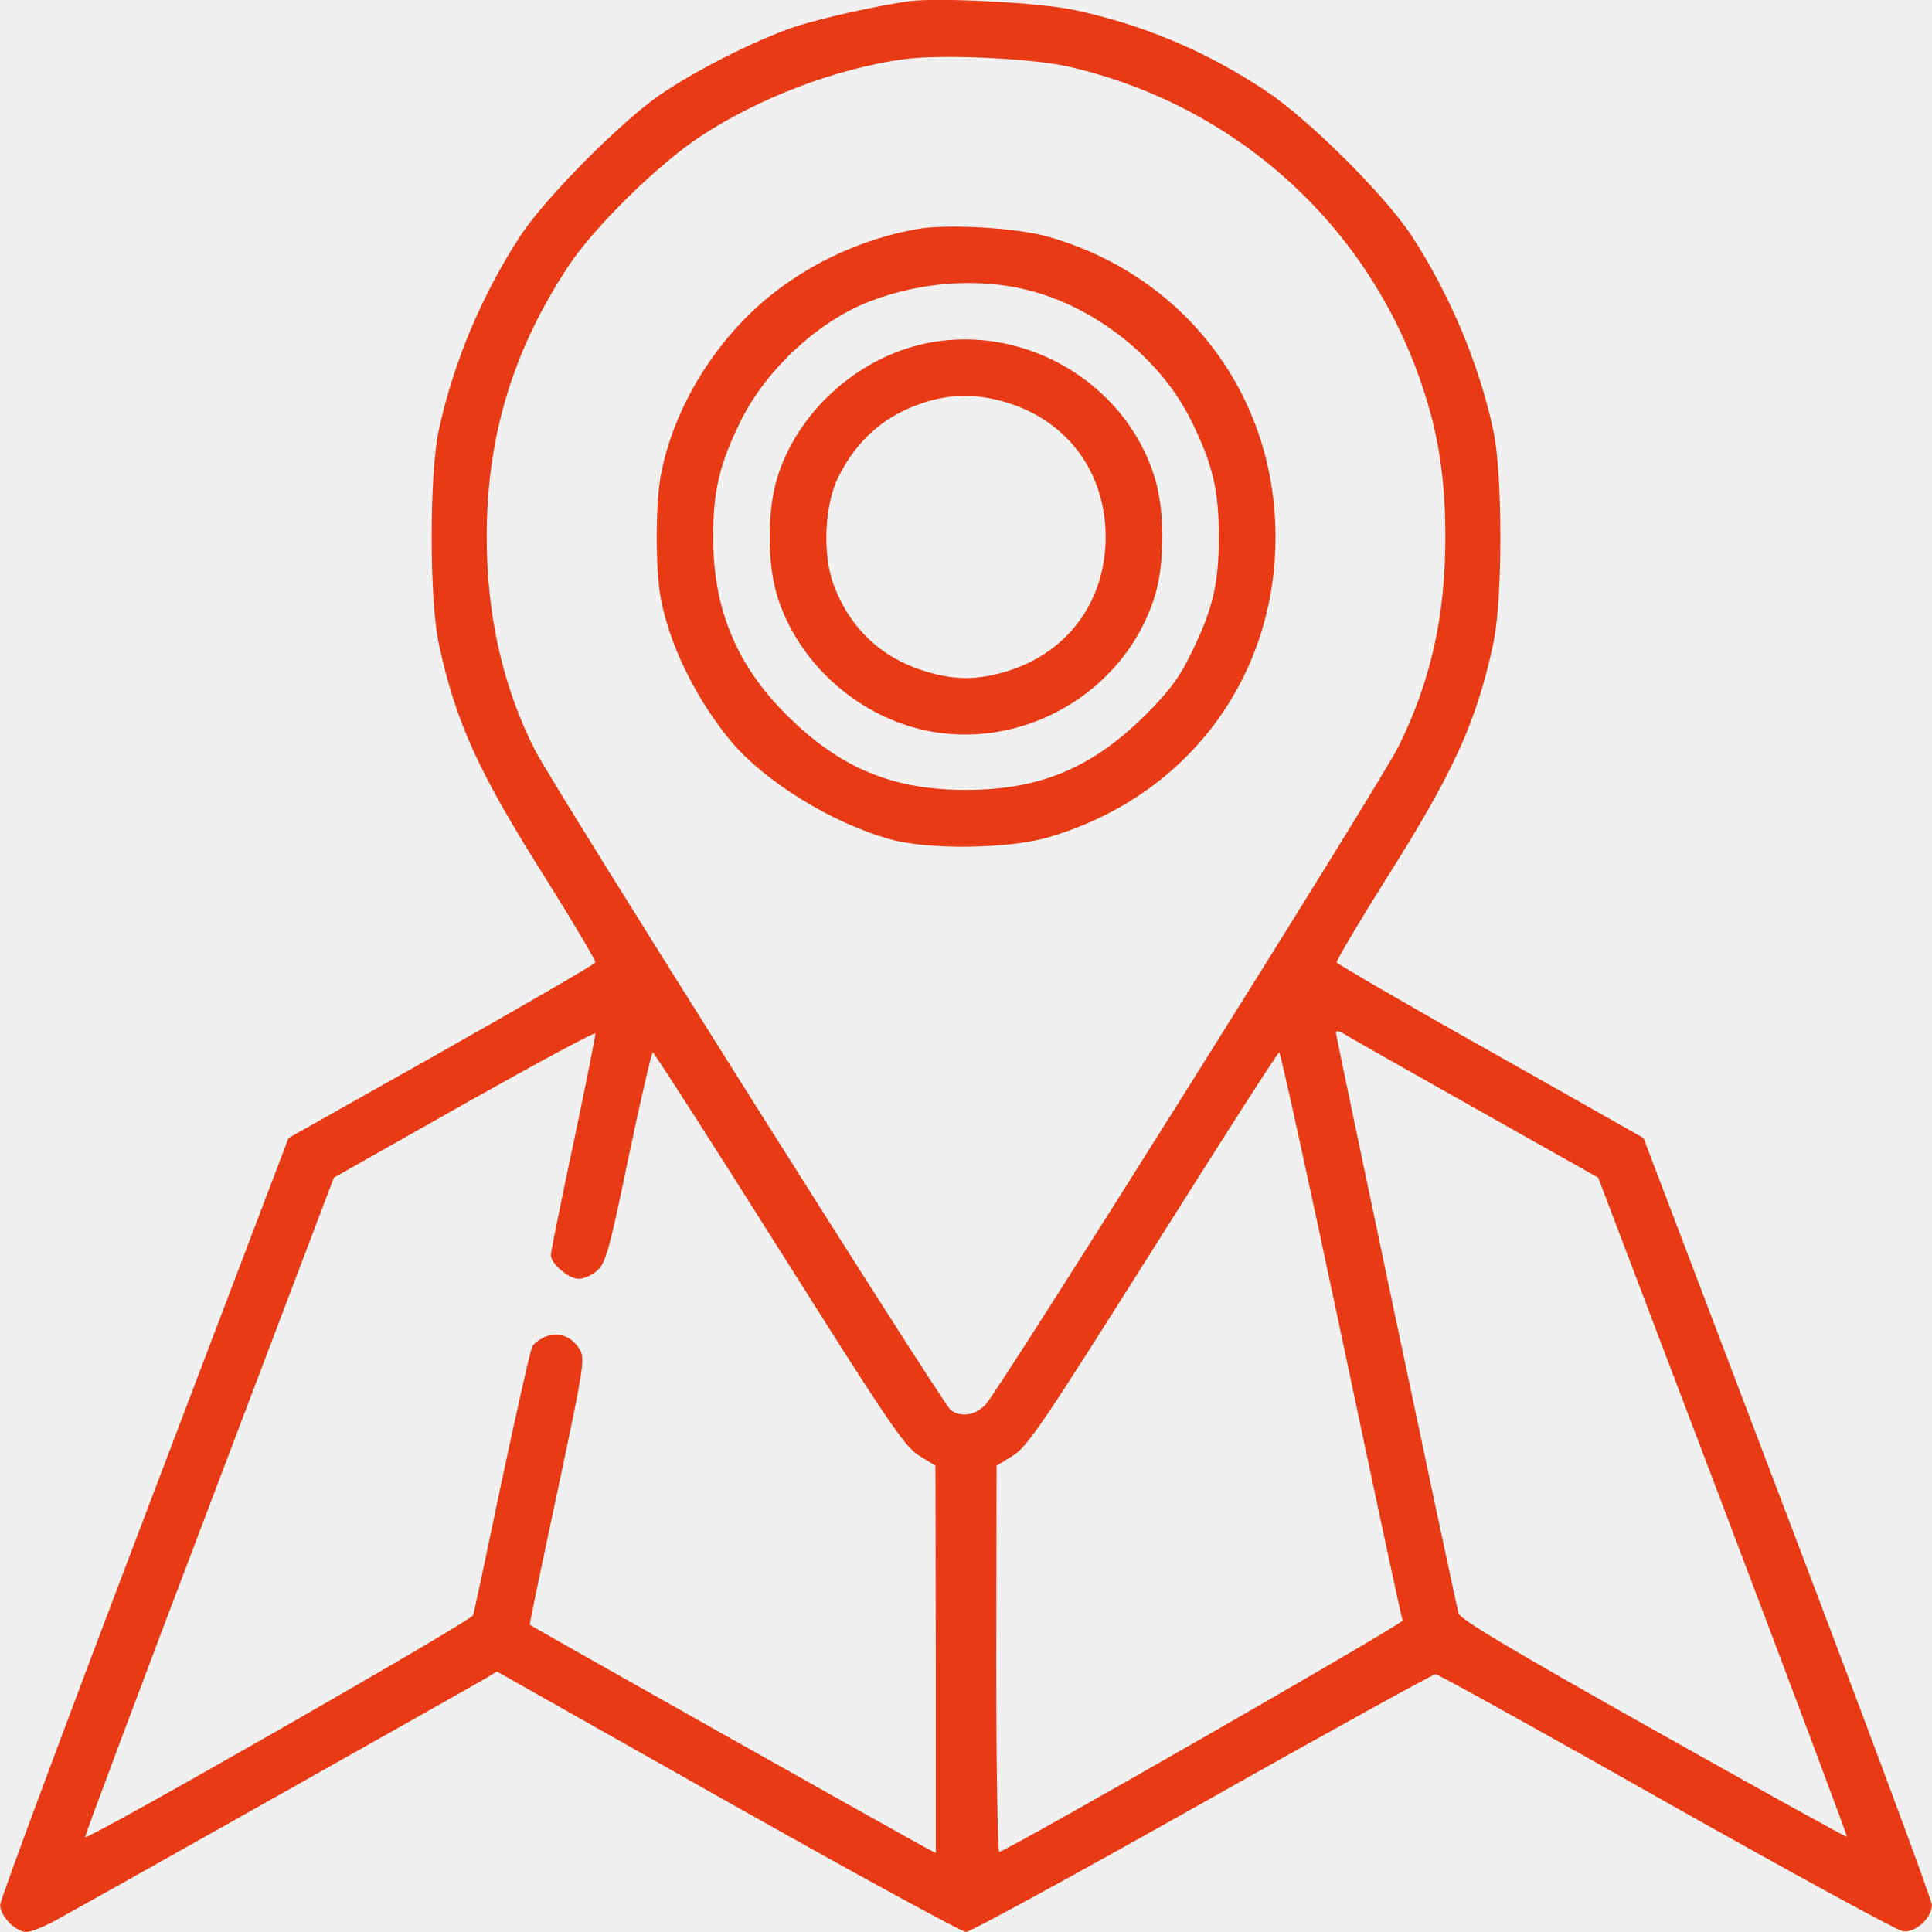
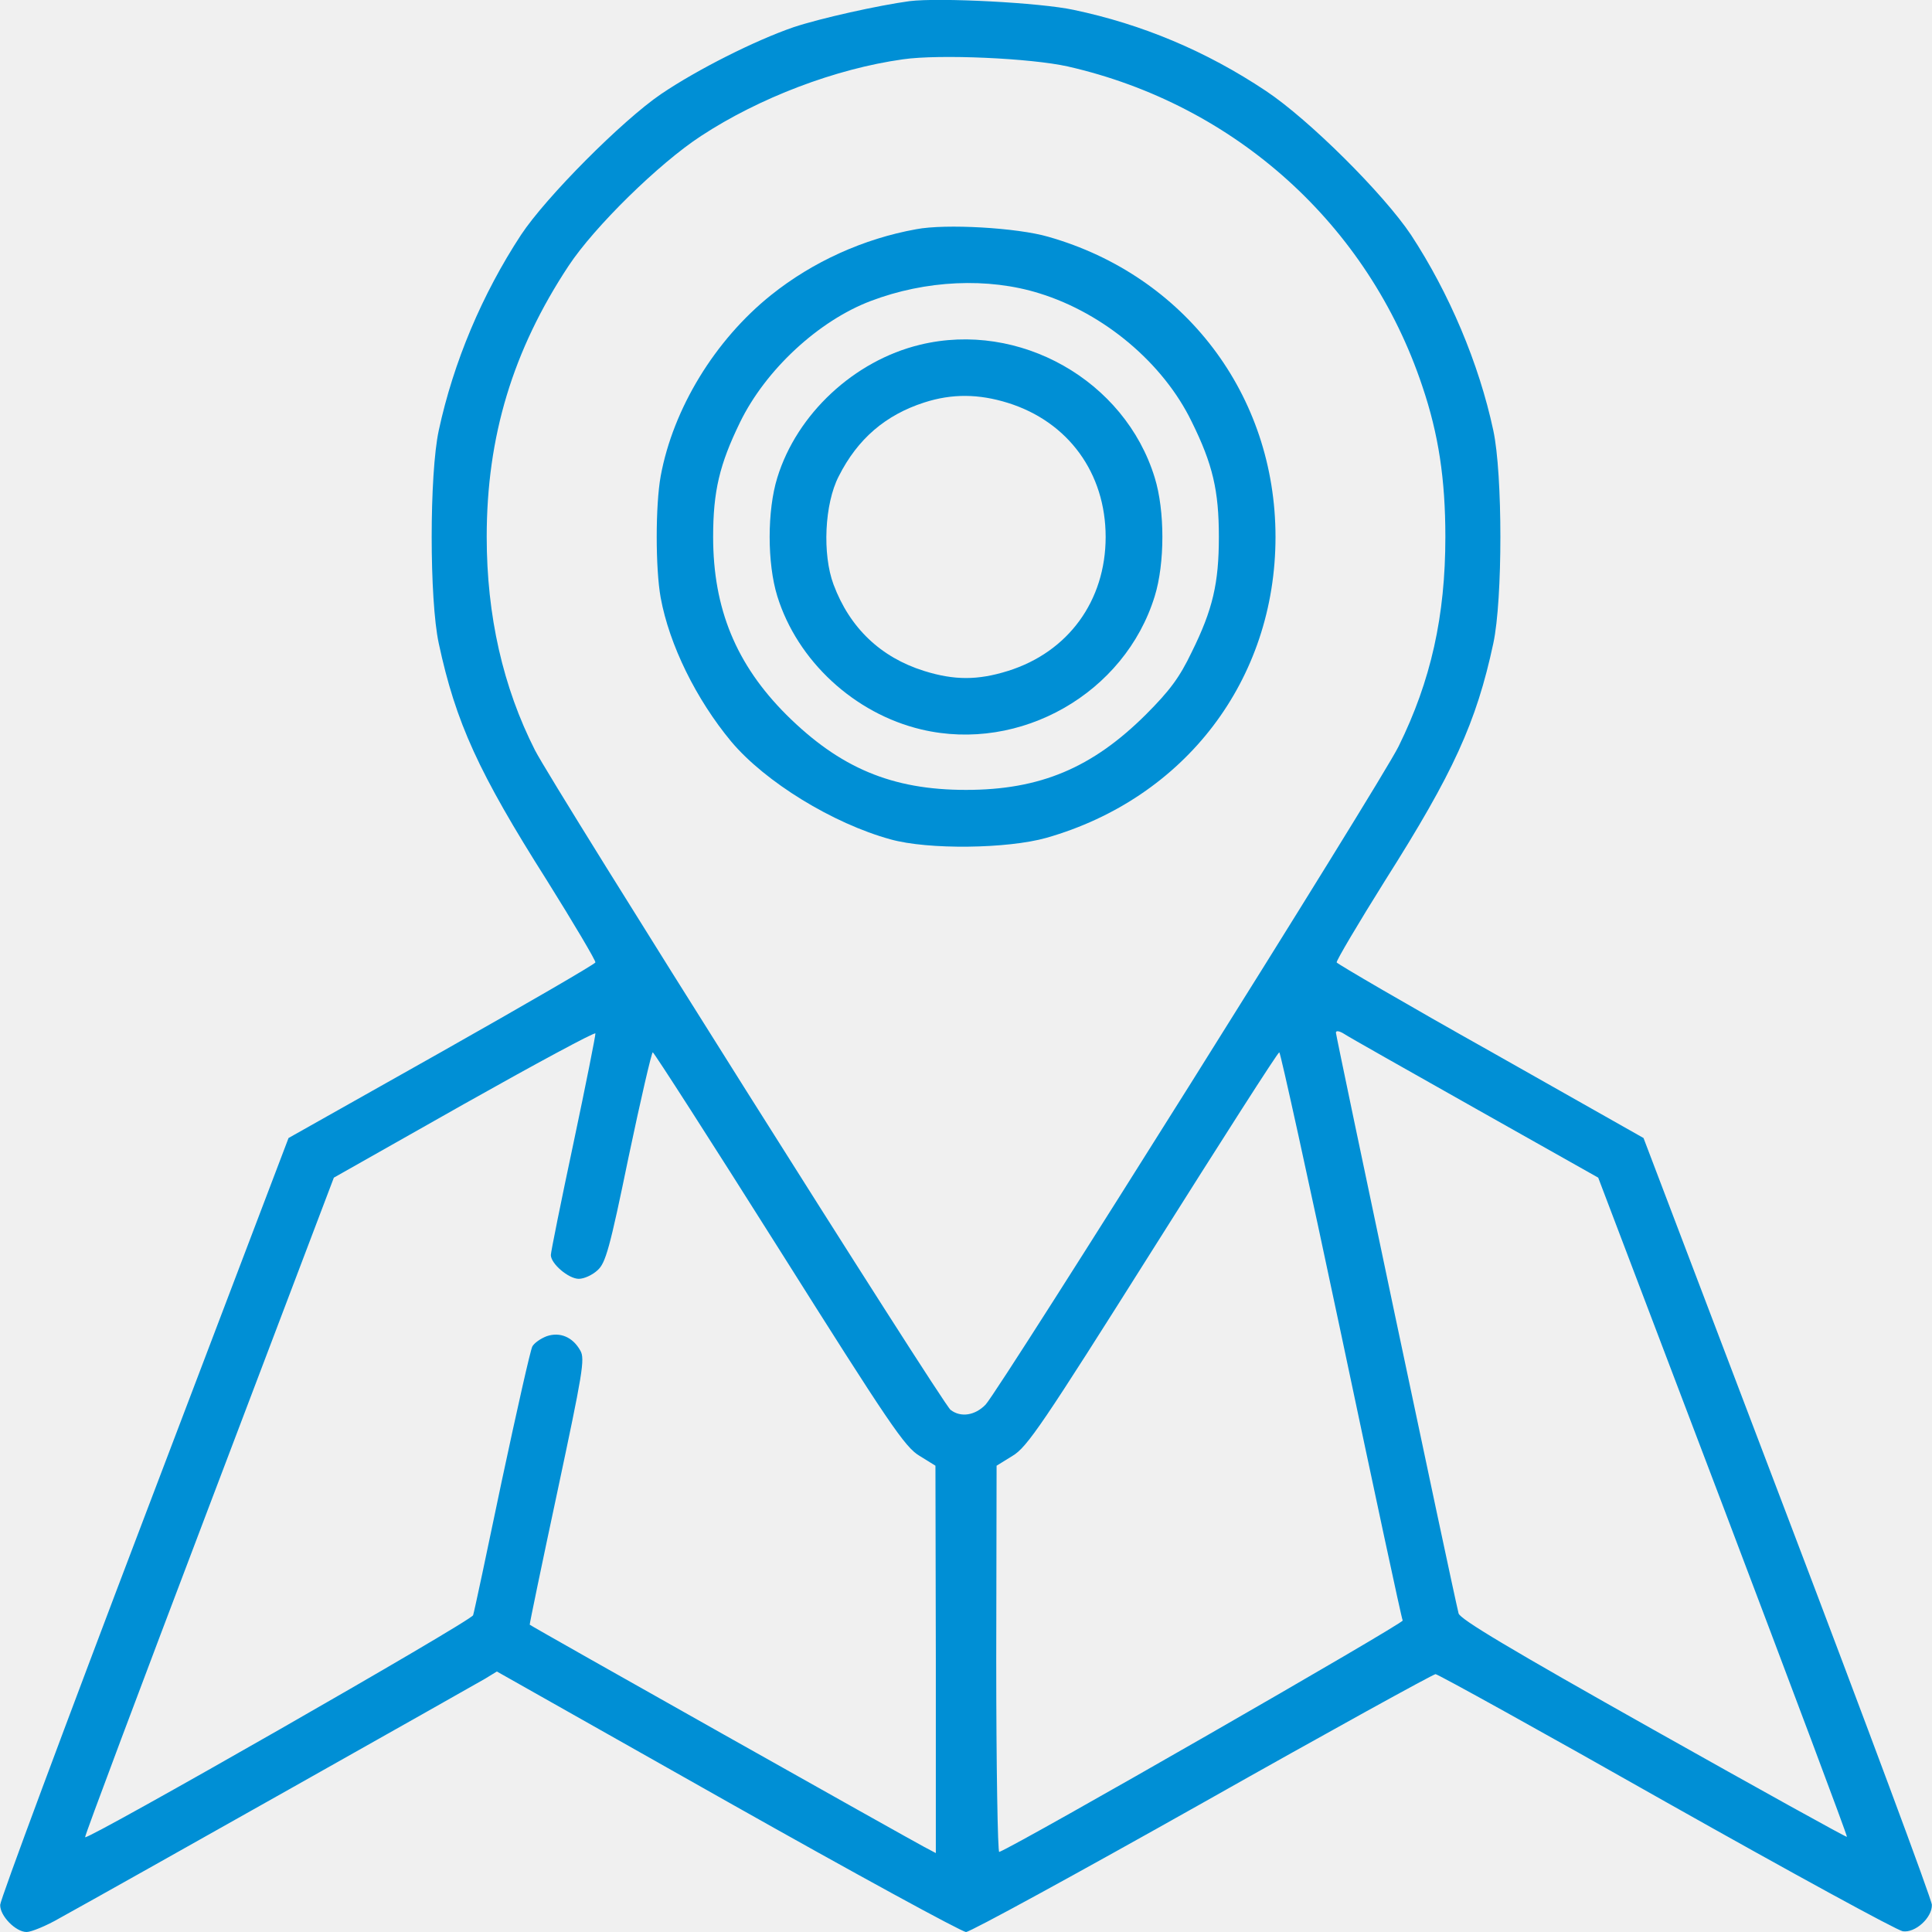
<svg xmlns="http://www.w3.org/2000/svg" width="60" height="60" viewBox="0 0 60 60" fill="none">
  <g clip-path="url(#clip0_523_1100)">
-     <path d="M28.243 0.036C27.293 0.165 25.488 0.564 24.644 0.845C23.449 1.256 21.655 2.159 20.53 2.921C19.323 3.742 16.955 6.122 16.181 7.294C14.974 9.135 14.083 11.246 13.626 13.368C13.333 14.728 13.333 18.621 13.626 19.981C14.154 22.444 14.869 24.003 16.979 27.333C17.822 28.681 18.502 29.831 18.491 29.889C18.467 29.948 16.322 31.191 13.708 32.668L8.961 35.342L4.484 47.114C2.022 53.586 0.006 59.003 0.006 59.156C-0.006 59.496 0.487 60 0.827 60C0.967 60 1.436 59.812 1.858 59.566C3.604 58.605 14.728 52.332 15.068 52.132L15.431 51.91L22.593 55.955C26.543 58.183 29.872 60 30.001 60C30.13 60 33.435 58.194 37.35 55.99C41.253 53.786 44.512 51.992 44.582 51.992C44.653 51.992 47.876 53.774 51.744 55.967C55.612 58.147 58.917 59.953 59.093 59.977C59.48 60.035 60.007 59.554 59.996 59.156C59.996 59.003 57.98 53.586 55.518 47.114L51.041 35.342L46.293 32.656C43.68 31.191 41.535 29.936 41.511 29.889C41.499 29.831 42.179 28.681 43.023 27.333C45.133 24.003 45.848 22.444 46.376 19.981C46.669 18.621 46.669 14.728 46.376 13.368C45.93 11.281 45.004 9.1 43.82 7.294C42.965 6.016 40.656 3.718 39.319 2.827C37.456 1.584 35.463 0.752 33.341 0.306C32.31 0.083 29.169 -0.081 28.243 0.036ZM33.166 2.065C38.358 3.249 42.496 6.978 44.172 11.996C44.676 13.485 44.887 14.881 44.887 16.675C44.887 19.125 44.441 21.142 43.433 23.182C42.894 24.285 31.079 43.104 30.61 43.62C30.282 43.96 29.837 44.03 29.52 43.784C29.262 43.584 17.166 24.39 16.615 23.3C15.619 21.341 15.115 19.114 15.115 16.675C15.115 13.556 15.924 10.882 17.658 8.256C18.455 7.048 20.46 5.078 21.773 4.222C23.578 3.038 25.945 2.135 28.043 1.842C29.18 1.678 32.017 1.807 33.166 2.065ZM17.811 35.494C17.424 37.311 17.107 38.883 17.107 38.976C17.107 39.246 17.658 39.715 17.975 39.715C18.139 39.715 18.397 39.598 18.561 39.445C18.807 39.223 18.936 38.777 19.522 35.928C19.897 34.145 20.237 32.68 20.272 32.68C20.307 32.68 22.077 35.435 24.199 38.8C27.621 44.229 28.102 44.945 28.559 45.214L29.051 45.519L29.063 51.534V57.549L28.688 57.35C28.325 57.163 16.486 50.502 16.451 50.456C16.439 50.456 16.826 48.591 17.307 46.34C18.092 42.646 18.174 42.201 18.022 41.943C17.787 41.521 17.389 41.357 16.979 41.497C16.791 41.568 16.592 41.708 16.533 41.814C16.474 41.919 16.052 43.795 15.584 45.988C15.127 48.181 14.728 50.057 14.693 50.162C14.646 50.338 2.725 57.151 2.643 57.057C2.62 57.033 4.355 52.414 6.488 46.797L10.368 36.573L14.412 34.286C16.639 33.032 18.467 32.047 18.491 32.094C18.502 32.129 18.198 33.665 17.811 35.494ZM45.825 34.427L49.634 36.573L53.514 46.785C55.647 52.414 57.382 57.033 57.358 57.045C57.347 57.069 54.639 55.568 51.345 53.715C46.926 51.229 45.332 50.28 45.297 50.104C45.098 49.295 41.488 32.176 41.488 32.07C41.488 32 41.593 32.011 41.757 32.117C41.898 32.211 43.727 33.243 45.825 34.427ZM41.652 41.439C42.672 46.27 43.527 50.268 43.562 50.327C43.586 50.42 31.642 57.28 31.032 57.514C30.985 57.538 30.939 54.853 30.939 51.534L30.95 45.519L31.443 45.214C31.9 44.945 32.38 44.229 35.803 38.8C37.924 35.435 39.683 32.68 39.73 32.68C39.765 32.68 40.632 36.62 41.652 41.439Z" fill="#E83A15" />
-     <path d="M28.453 7.119C26.824 7.412 25.241 8.127 23.952 9.159C22.206 10.554 20.904 12.688 20.518 14.787C20.354 15.69 20.354 17.66 20.518 18.562C20.787 20.028 21.619 21.717 22.709 23.03C23.764 24.285 25.863 25.574 27.656 26.067C28.828 26.395 31.29 26.36 32.497 26.02C36.81 24.789 39.612 21.107 39.612 16.675C39.612 12.266 36.798 8.561 32.555 7.353C31.594 7.072 29.367 6.943 28.453 7.119ZM32.286 9.112C34.29 9.733 36.13 11.281 37.01 13.098C37.666 14.424 37.853 15.244 37.853 16.675C37.853 18.105 37.666 18.926 37.01 20.251C36.634 21.037 36.33 21.447 35.58 22.197C33.915 23.851 32.297 24.531 30 24.531C27.703 24.531 26.085 23.851 24.421 22.197C22.862 20.638 22.147 18.903 22.147 16.675C22.147 15.256 22.346 14.424 22.979 13.122C23.776 11.48 25.429 9.956 27.046 9.346C28.746 8.701 30.68 8.608 32.286 9.112Z" fill="#E83A15" />
-     <path d="M28.57 10.707C26.531 11.199 24.749 12.852 24.14 14.834C23.823 15.854 23.823 17.495 24.14 18.516C24.761 20.521 26.531 22.162 28.617 22.655C31.688 23.382 34.935 21.529 35.861 18.516C36.178 17.495 36.178 15.854 35.861 14.834C34.935 11.809 31.653 9.956 28.57 10.707ZM31.301 12.512C33.177 13.098 34.337 14.693 34.337 16.675C34.337 18.656 33.177 20.251 31.301 20.837C30.364 21.13 29.637 21.13 28.699 20.837C27.351 20.415 26.39 19.501 25.886 18.152C25.535 17.214 25.605 15.643 26.05 14.787C26.636 13.626 27.504 12.887 28.699 12.501C29.567 12.219 30.399 12.231 31.301 12.512Z" fill="#E83A15" />
+     <path d="M28.243 0.036C27.293 0.165 25.488 0.564 24.644 0.845C23.449 1.256 21.655 2.159 20.53 2.921C19.323 3.742 16.955 6.122 16.181 7.294C14.974 9.135 14.083 11.246 13.626 13.368C13.333 14.728 13.333 18.621 13.626 19.981C14.154 22.444 14.869 24.003 16.979 27.333C17.822 28.681 18.502 29.831 18.491 29.889C18.467 29.948 16.322 31.191 13.708 32.668L8.961 35.342L4.484 47.114C2.022 53.586 0.006 59.003 0.006 59.156C-0.006 59.496 0.487 60 0.827 60C0.967 60 1.436 59.812 1.858 59.566C3.604 58.605 14.728 52.332 15.068 52.132L15.431 51.91L22.593 55.955C26.543 58.183 29.872 60 30.001 60C30.13 60 33.435 58.194 37.35 55.99C41.253 53.786 44.512 51.992 44.582 51.992C44.653 51.992 47.876 53.774 51.744 55.967C55.612 58.147 58.917 59.953 59.093 59.977C59.48 60.035 60.007 59.554 59.996 59.156C59.996 59.003 57.98 53.586 55.518 47.114L51.041 35.342L46.293 32.656C43.68 31.191 41.535 29.936 41.511 29.889C41.499 29.831 42.179 28.681 43.023 27.333C45.133 24.003 45.848 22.444 46.376 19.981C46.669 18.621 46.669 14.728 46.376 13.368C45.93 11.281 45.004 9.1 43.82 7.294C42.965 6.016 40.656 3.718 39.319 2.827C37.456 1.584 35.463 0.752 33.341 0.306C32.31 0.083 29.169 -0.081 28.243 0.036ZM33.166 2.065C38.358 3.249 42.496 6.978 44.172 11.996C44.676 13.485 44.887 14.881 44.887 16.675C44.887 19.125 44.441 21.142 43.433 23.182C42.894 24.285 31.079 43.104 30.61 43.62C30.282 43.96 29.837 44.03 29.52 43.784C29.262 43.584 17.166 24.39 16.615 23.3C15.619 21.341 15.115 19.114 15.115 16.675C15.115 13.556 15.924 10.882 17.658 8.256C18.455 7.048 20.46 5.078 21.773 4.222C23.578 3.038 25.945 2.135 28.043 1.842C29.18 1.678 32.017 1.807 33.166 2.065ZM17.811 35.494C17.424 37.311 17.107 38.883 17.107 38.976C17.107 39.246 17.658 39.715 17.975 39.715C18.139 39.715 18.397 39.598 18.561 39.445C18.807 39.223 18.936 38.777 19.522 35.928C19.897 34.145 20.237 32.68 20.272 32.68C20.307 32.68 22.077 35.435 24.199 38.8C27.621 44.229 28.102 44.945 28.559 45.214L29.051 45.519L29.063 51.534V57.549L28.688 57.35C28.325 57.163 16.486 50.502 16.451 50.456C16.439 50.456 16.826 48.591 17.307 46.34C18.092 42.646 18.174 42.201 18.022 41.943C17.787 41.521 17.389 41.357 16.979 41.497C16.791 41.568 16.592 41.708 16.533 41.814C16.474 41.919 16.052 43.795 15.584 45.988C15.127 48.181 14.728 50.057 14.693 50.162C14.646 50.338 2.725 57.151 2.643 57.057C2.62 57.033 4.355 52.414 6.488 46.797L10.368 36.573L14.412 34.286C16.639 33.032 18.467 32.047 18.491 32.094C18.502 32.129 18.198 33.665 17.811 35.494ZM45.825 34.427L49.634 36.573L53.514 46.785C55.647 52.414 57.382 57.033 57.358 57.045C57.347 57.069 54.639 55.568 51.345 53.715C46.926 51.229 45.332 50.28 45.297 50.104C45.098 49.295 41.488 32.176 41.488 32.07C41.488 32 41.593 32.011 41.757 32.117C41.898 32.211 43.727 33.243 45.825 34.427ZM41.652 41.439C42.672 46.27 43.527 50.268 43.562 50.327C43.586 50.42 31.642 57.28 31.032 57.514C30.985 57.538 30.939 54.853 30.939 51.534L30.95 45.519L31.443 45.214C31.9 44.945 32.38 44.229 35.803 38.8C37.924 35.435 39.683 32.68 39.73 32.68C39.765 32.68 40.632 36.62 41.652 41.439Z" fill="#008fd5" />
+     <path d="M28.453 7.119C26.824 7.412 25.241 8.127 23.952 9.159C22.206 10.554 20.904 12.688 20.518 14.787C20.354 15.69 20.354 17.66 20.518 18.562C20.787 20.028 21.619 21.717 22.709 23.03C23.764 24.285 25.863 25.574 27.656 26.067C28.828 26.395 31.29 26.36 32.497 26.02C36.81 24.789 39.612 21.107 39.612 16.675C39.612 12.266 36.798 8.561 32.555 7.353C31.594 7.072 29.367 6.943 28.453 7.119ZM32.286 9.112C34.29 9.733 36.13 11.281 37.01 13.098C37.666 14.424 37.853 15.244 37.853 16.675C37.853 18.105 37.666 18.926 37.01 20.251C36.634 21.037 36.33 21.447 35.58 22.197C33.915 23.851 32.297 24.531 30 24.531C27.703 24.531 26.085 23.851 24.421 22.197C22.862 20.638 22.147 18.903 22.147 16.675C22.147 15.256 22.346 14.424 22.979 13.122C23.776 11.48 25.429 9.956 27.046 9.346C28.746 8.701 30.68 8.608 32.286 9.112Z" fill="#008fd5" />
+     <path d="M28.57 10.707C26.531 11.199 24.749 12.852 24.14 14.834C23.823 15.854 23.823 17.495 24.14 18.516C24.761 20.521 26.531 22.162 28.617 22.655C31.688 23.382 34.935 21.529 35.861 18.516C36.178 17.495 36.178 15.854 35.861 14.834C34.935 11.809 31.653 9.956 28.57 10.707ZM31.301 12.512C33.177 13.098 34.337 14.693 34.337 16.675C34.337 18.656 33.177 20.251 31.301 20.837C30.364 21.13 29.637 21.13 28.699 20.837C27.351 20.415 26.39 19.501 25.886 18.152C25.535 17.214 25.605 15.643 26.05 14.787C26.636 13.626 27.504 12.887 28.699 12.501C29.567 12.219 30.399 12.231 31.301 12.512Z" fill="#008fd5" />
  </g>
  <defs>
    <clipPath id="clip0_523_1100">
      <rect width="60" height="60" fill="white" />
    </clipPath>
  </defs>
</svg>
